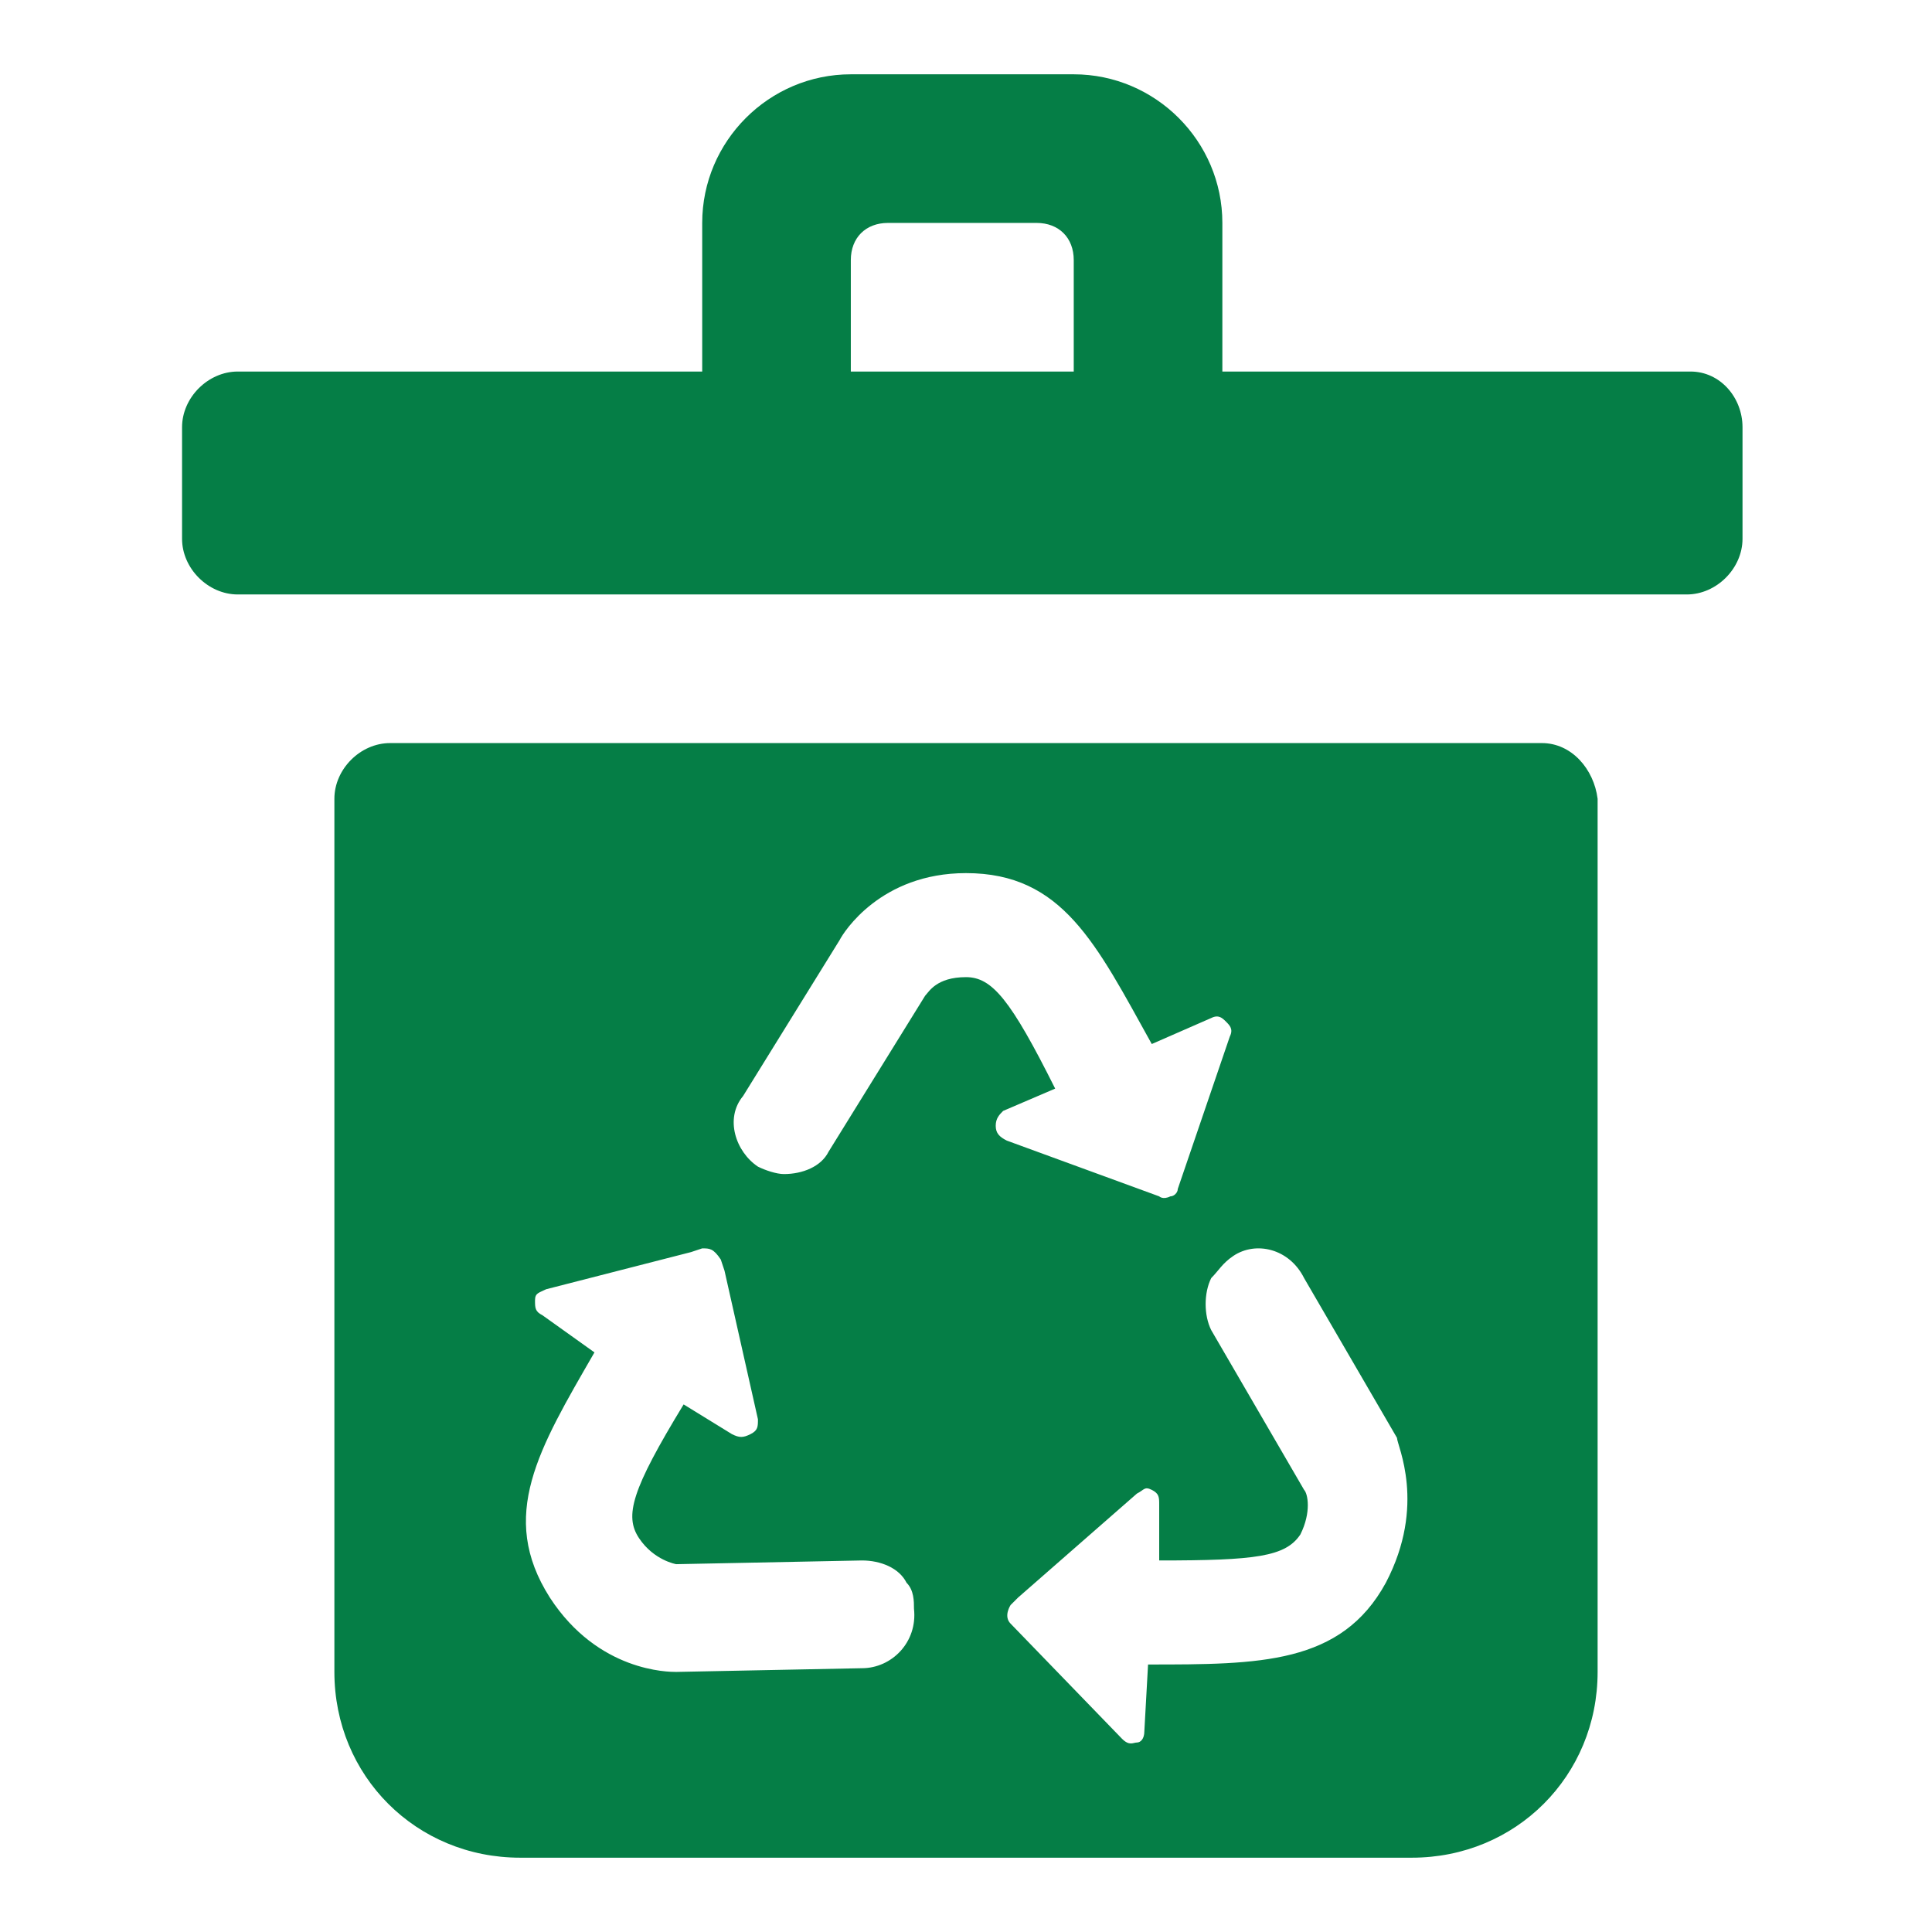
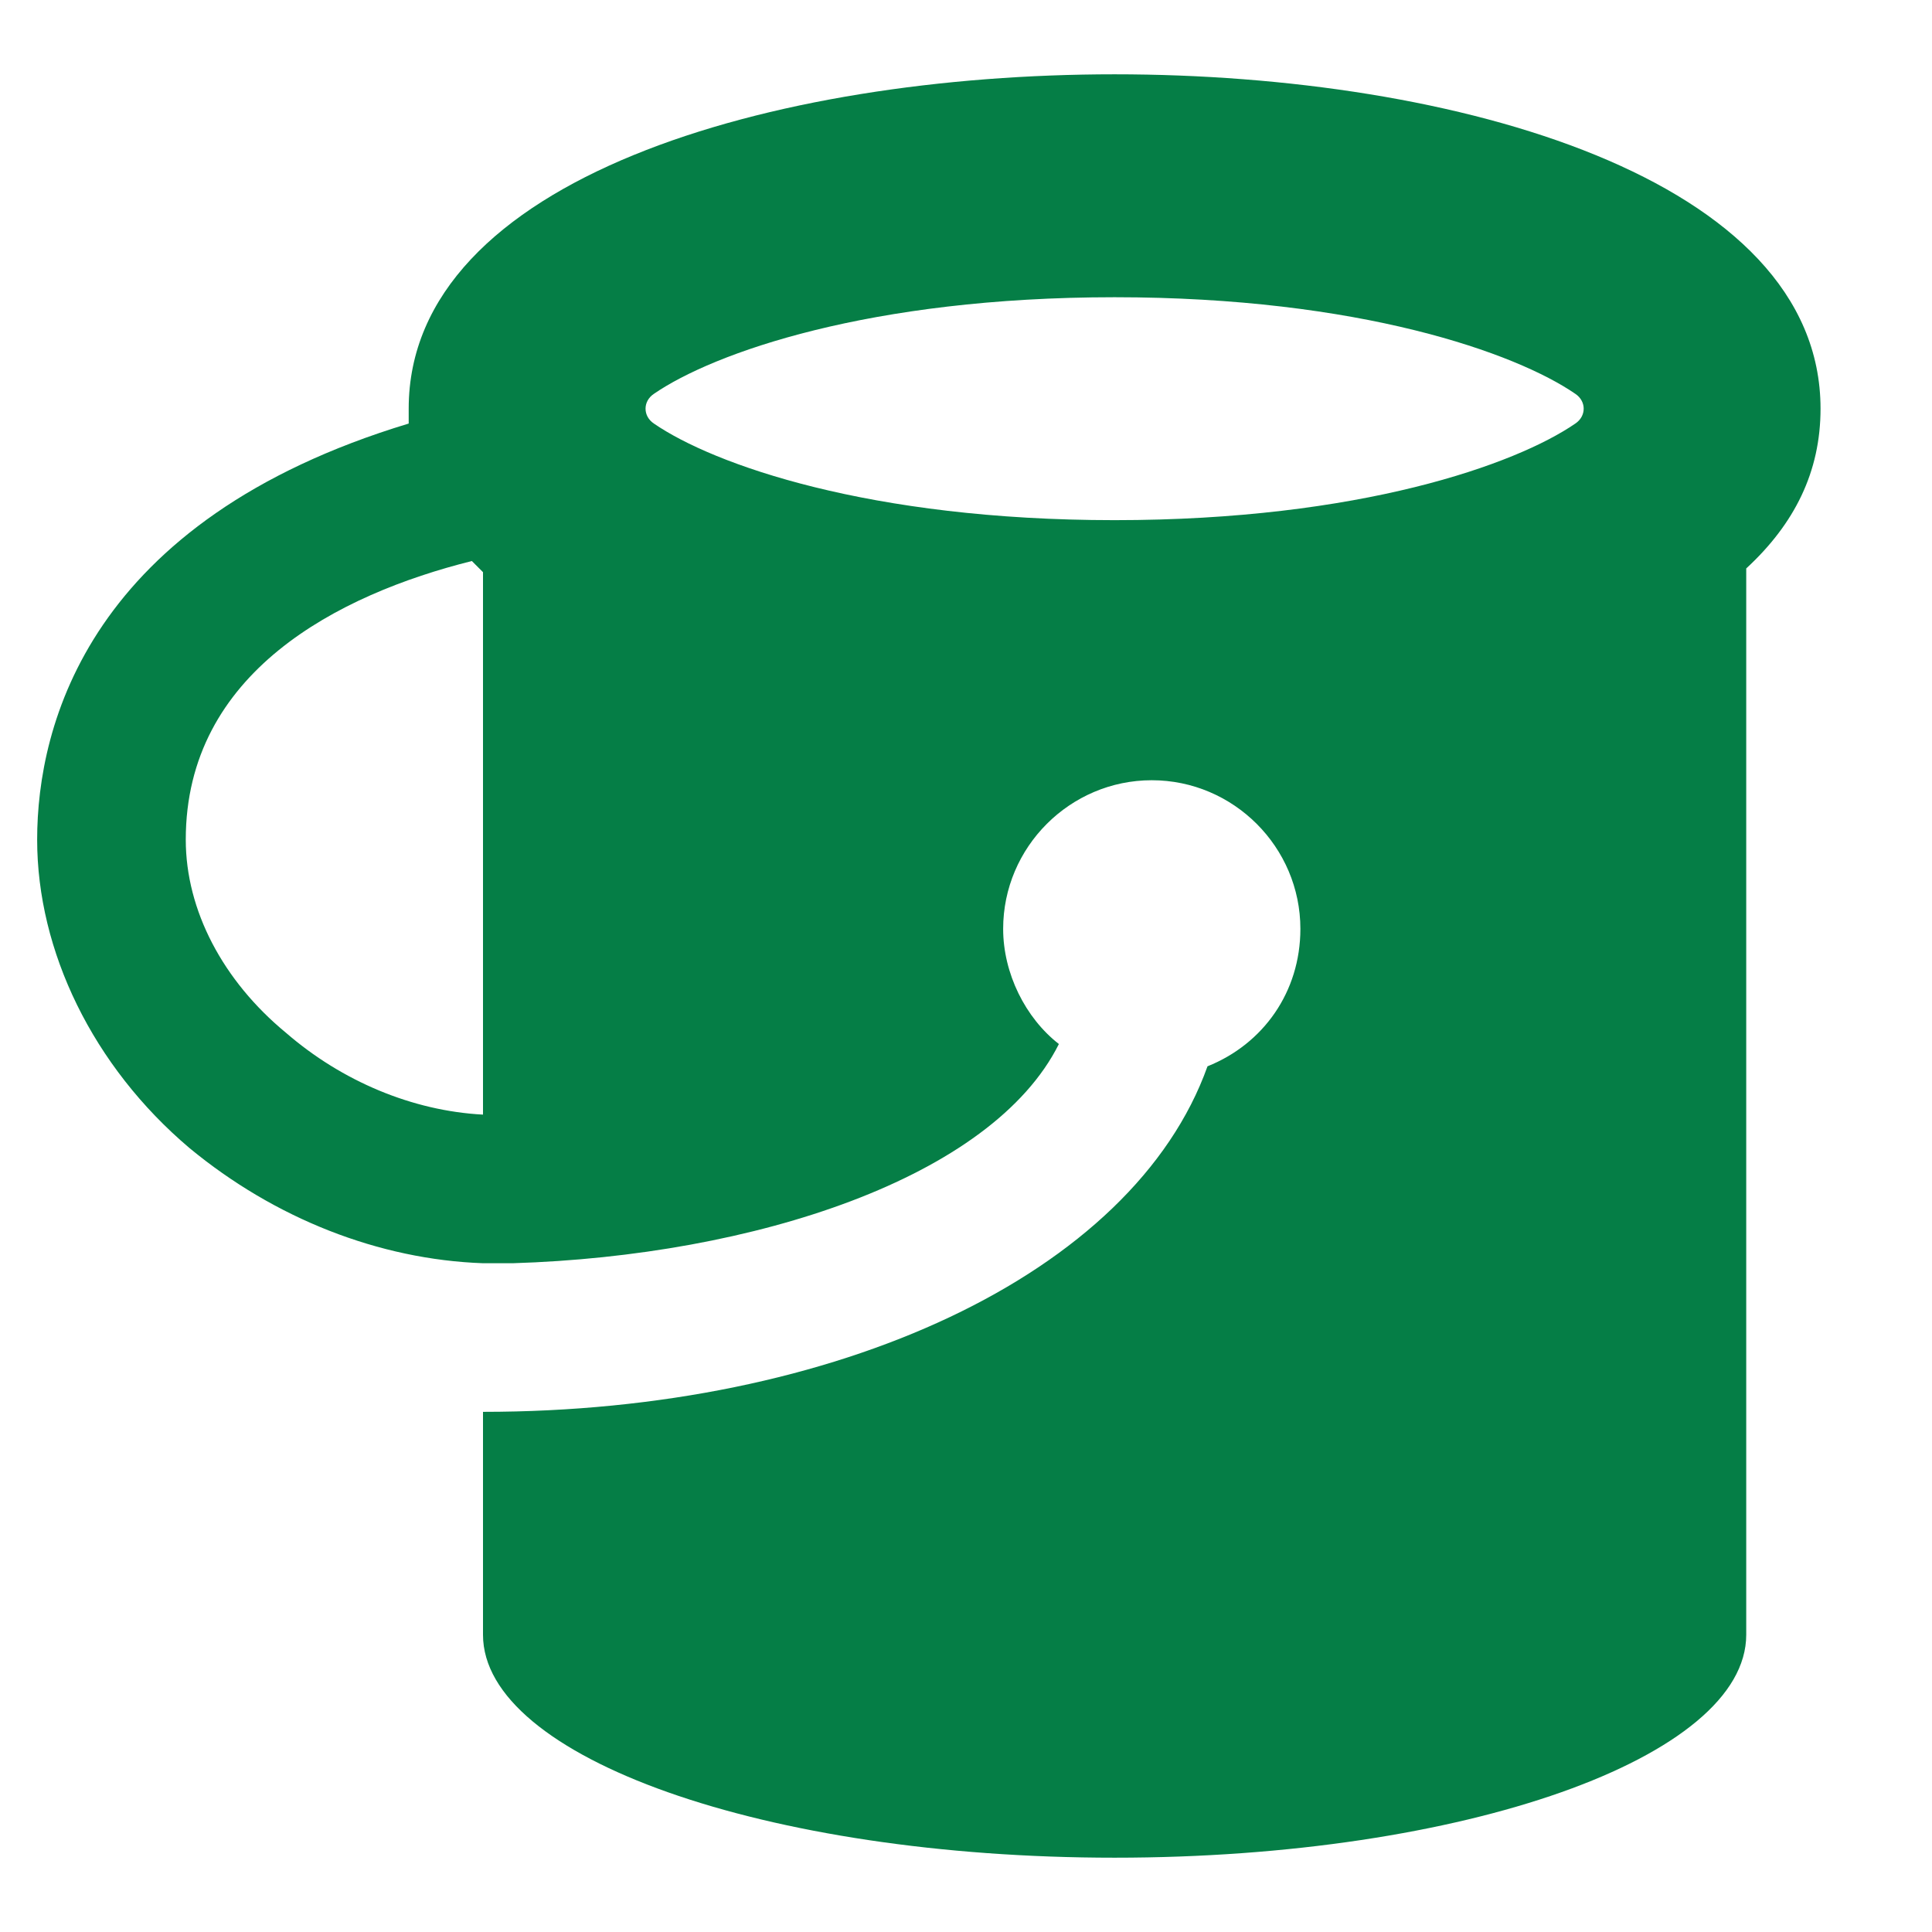
<svg xmlns="http://www.w3.org/2000/svg" version="1.1" id="icon" x="0px" y="0px" viewBox="0 0 52 52" style="enable-background:new 0 0 52 52;" xml:space="preserve">
  <g>
-     <path fill="#057E46" d="M45.5,10H32.9V6c0-2.2-1.8-4-4-4h-6c-2.2,0-4,1.8-4,4v4H6.4c-0.8,0-1.5,0.7-1.5,1.5v3   c0,0.8,0.7,1.5,1.5,1.5h39c0.8,0,1.5-0.7,1.5-1.5v-3C46.9,10.7,46.3,10,45.5,10z M28.8,10h-5.9V7c0-0.6,0.4-1,1-1h4   c0.6,0,1,0.4,1,1V10z" />
-     <path fill="#057E46" d="M41.5,20h-31c-0.8,0-1.5,0.7-1.5,1.5V45c0,2.8,2.2,5,5,5h24c2.8,0,5-2.2,5-5V21.5   C42.9,20.7,42.3,20,41.5,20z M23.2,44.9l-5,0.1c-0.2,0-2.1,0-3.4-2c-1.4-2.2-0.3-4,1.2-6.6l-1.4-1c-0.2-0.1-0.2-0.2-0.2-0.4   c0-0.2,0.1-0.2,0.3-0.3l3.9-1l0.3-0.1c0.2,0,0.3,0,0.5,0.3l0.1,0.3l0.9,4c0,0.2,0,0.3-0.2,0.4c-0.2,0.1-0.3,0.1-0.5,0l-1.3-0.8   c-1.4,2.3-1.6,3-1.2,3.6c0.4,0.6,1,0.7,1,0.7l5-0.1c0.5,0,1,0.2,1.2,0.6c0.2,0.2,0.2,0.5,0.2,0.7C24.7,44.2,24,44.9,23.2,44.9z    M26.8,30.3c0-0.2,0.1-0.3,0.2-0.4l1.4-0.6c-1.2-2.4-1.7-3-2.4-3c-0.8,0-1,0.4-1.1,0.5L22.3,31c-0.2,0.4-0.7,0.6-1.2,0.6   c-0.2,0-0.5-0.1-0.7-0.2c-0.6-0.4-0.9-1.3-0.4-1.9l2.6-4.2c0.1-0.2,1.1-1.8,3.4-1.8c2.6,0,3.5,1.9,5,4.6l1.6-0.7   c0.2-0.1,0.3,0,0.4,0.1c0.1,0.1,0.2,0.2,0.1,0.4L31.7,32c0,0.1-0.1,0.2-0.2,0.2c-0.2,0.1-0.3,0-0.3,0l-4.1-1.5   C26.9,30.6,26.8,30.5,26.8,30.3z M37.3,42.6c-1.2,2.2-3.4,2.2-6.4,2.2l-0.1,1.8c0,0.2-0.1,0.3-0.2,0.3c-0.1,0-0.2,0.1-0.4-0.1   l-3-3.1c-0.2-0.2,0-0.5,0-0.5l0.2-0.2l3.2-2.8c0.2-0.1,0.2-0.2,0.4-0.1c0.2,0.1,0.2,0.2,0.2,0.4L31.2,42c2.6,0,3.4-0.1,3.8-0.7   c0.3-0.6,0.2-1.1,0.1-1.2l-2.5-4.3c-0.2-0.4-0.2-1,0-1.4c0.2-0.2,0.3-0.4,0.6-0.6c0.6-0.4,1.5-0.2,1.9,0.6l2.5,4.3   C37.6,38.9,38.4,40.5,37.3,42.6z" />
+     <path fill="#057E46" d="M49,11c0-6.2-9.8-9-19-9s-19,2.8-19,9c0,0.1,0,0.3,0,0.4C2.4,14,1,19.5,1,22.6c0,3,1.5,6.1,4.1,8.3   c2.3,1.9,5.1,3,7.9,3.1v0c0.1,0,0.2,0,0.4,0c0,0,0.1,0,0.1,0c0.1,0,0.2,0,0.3,0c6.5-0.2,12.9-2.3,14.7-5.9C27.6,27.4,27,26.2,27,25   c0-2.2,1.8-4,4-4s4,1.8,4,4c0,1.7-1,3.1-2.5,3.7c-2,5.6-10,9.3-19.5,9.3v6c0,3.3,7.6,6,17,6s17-2.7,17-6V15.3   C48.3,14.1,49,12.7,49,11z M30,8c6.6,0,10.8,1.5,12.4,2.6c0.3,0.2,0.3,0.6,0,0.8C40.8,12.5,36.6,14,30,14s-10.8-1.5-12.4-2.6   c-0.3-0.2-0.3-0.6,0-0.8C19.2,9.5,23.4,8,30,8z M7.7,27.8C6,26.4,5,24.5,5,22.6c0-4.5,4.1-6.6,7.7-7.5c0.1,0.1,0.2,0.2,0.3,0.3V30   C11.1,29.9,9.2,29.1,7.7,27.8z" />
  </g>
</svg>
